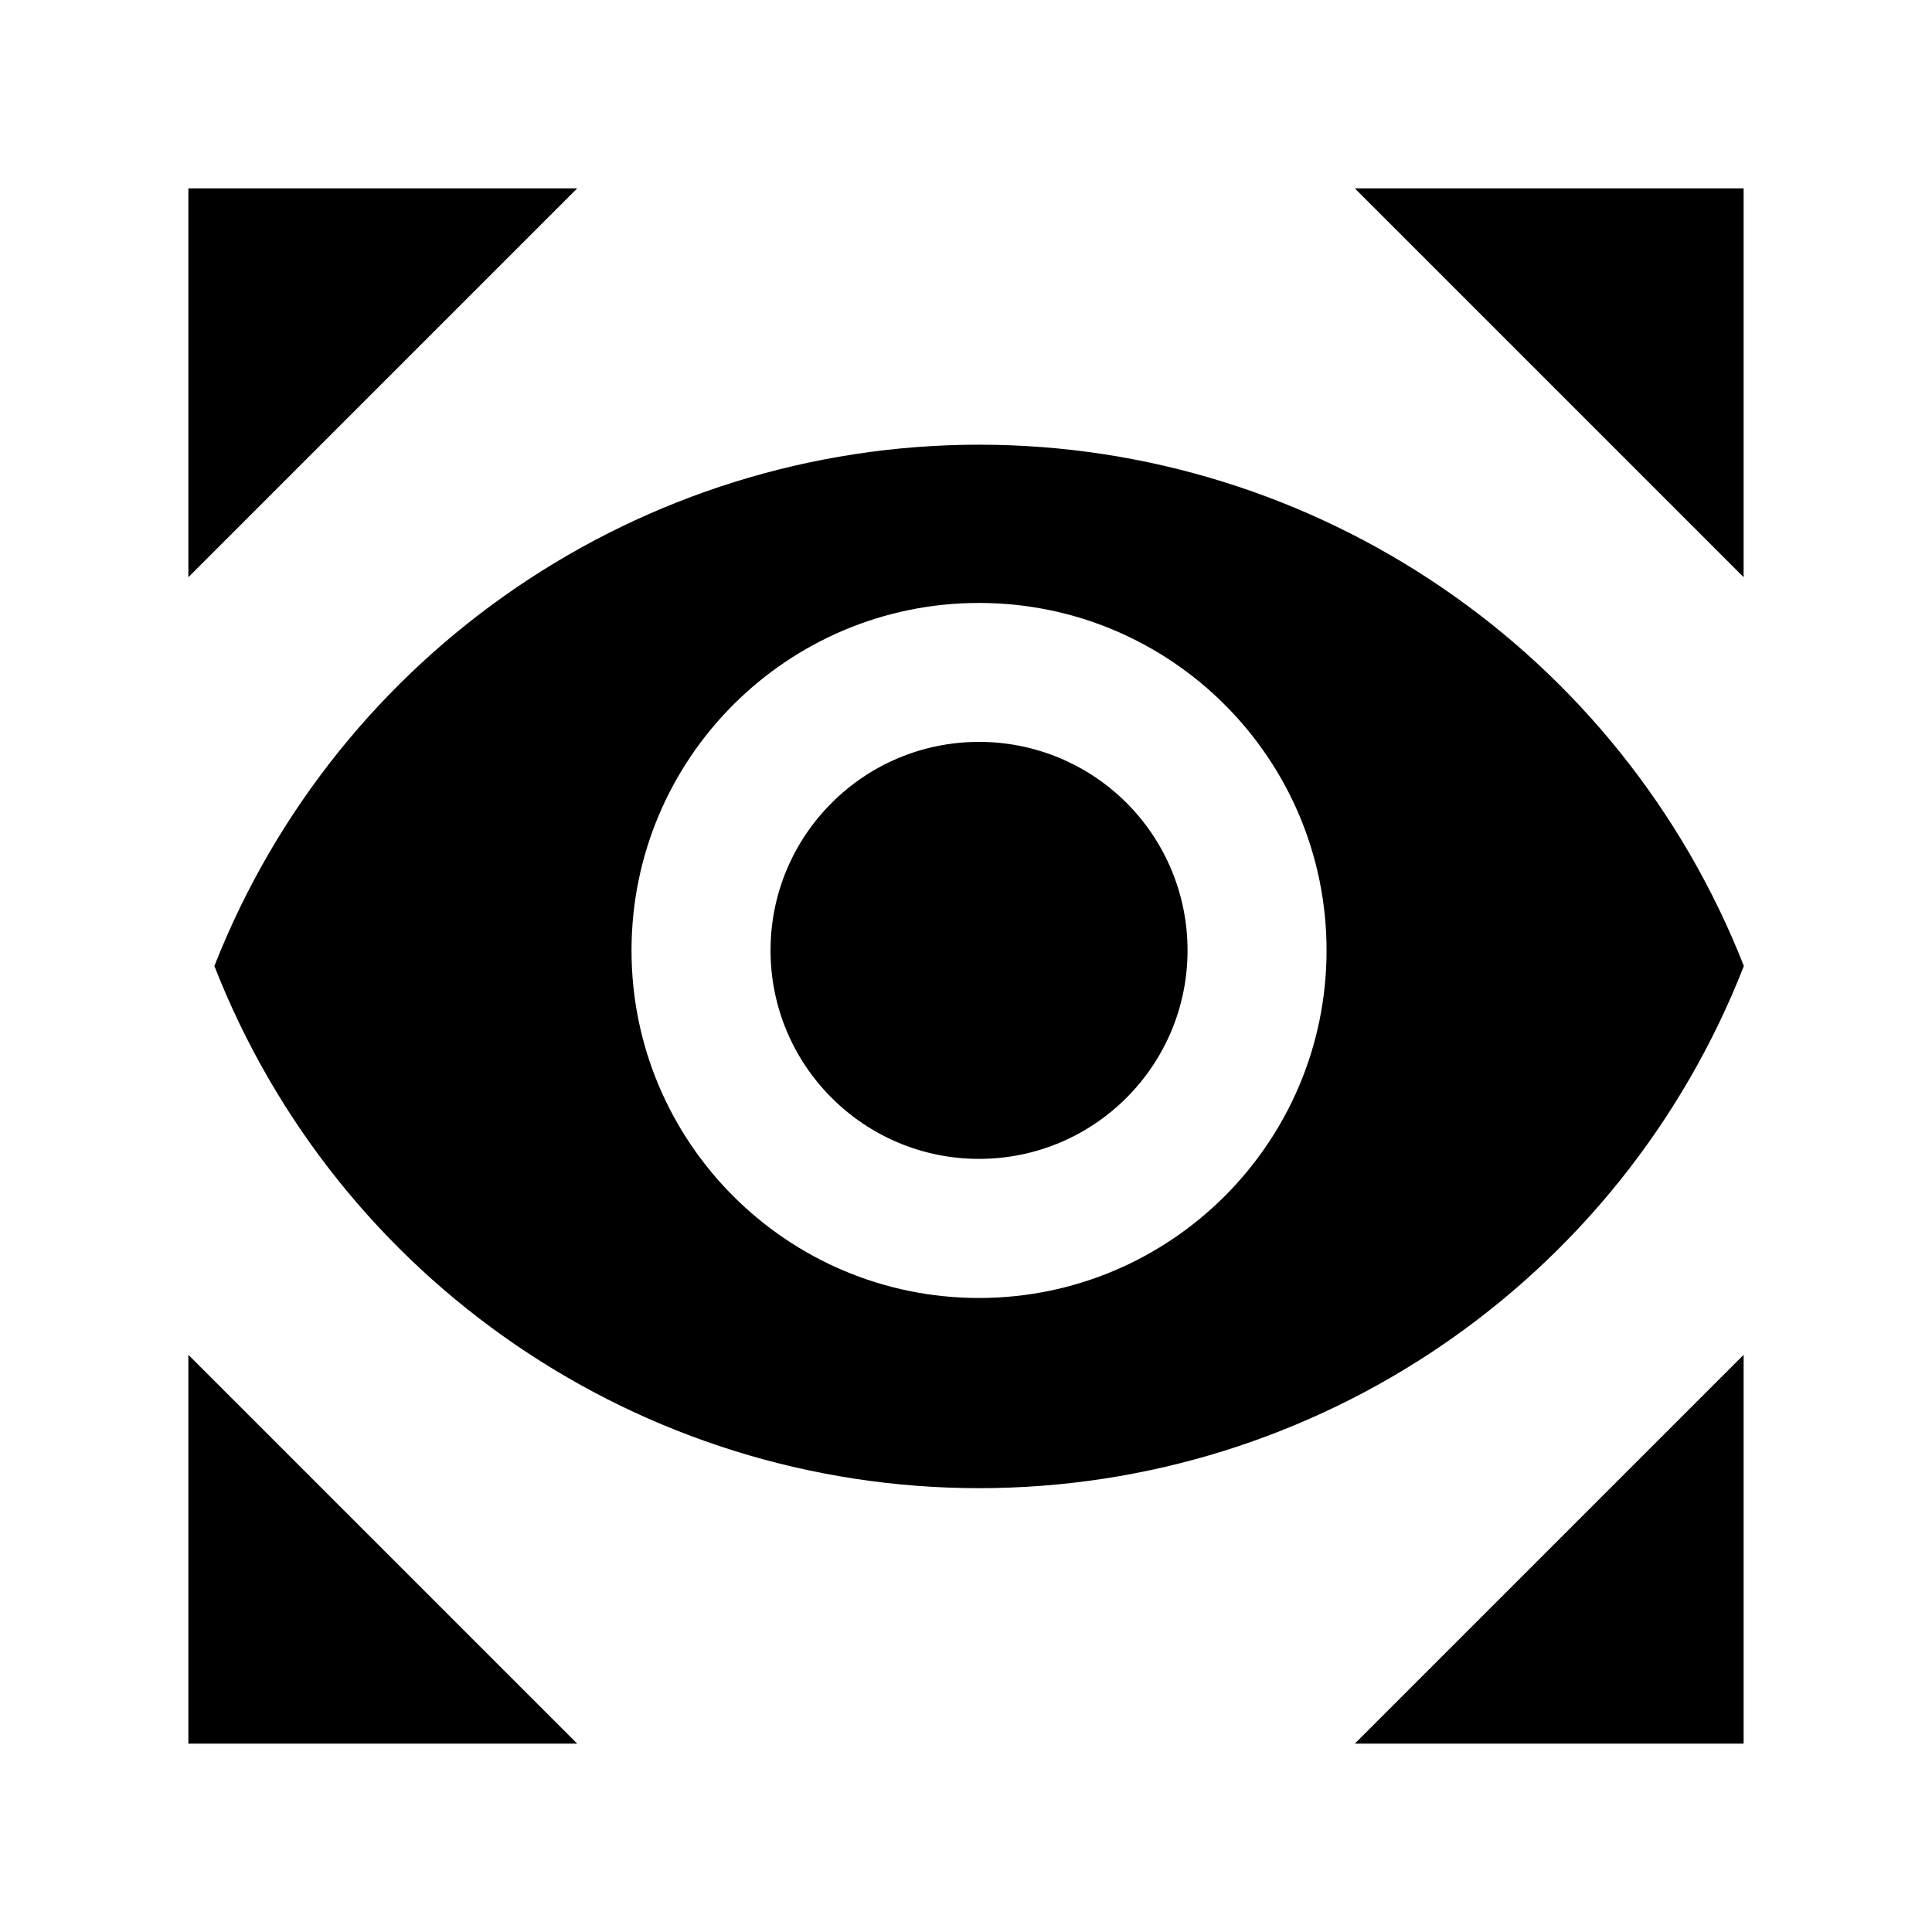
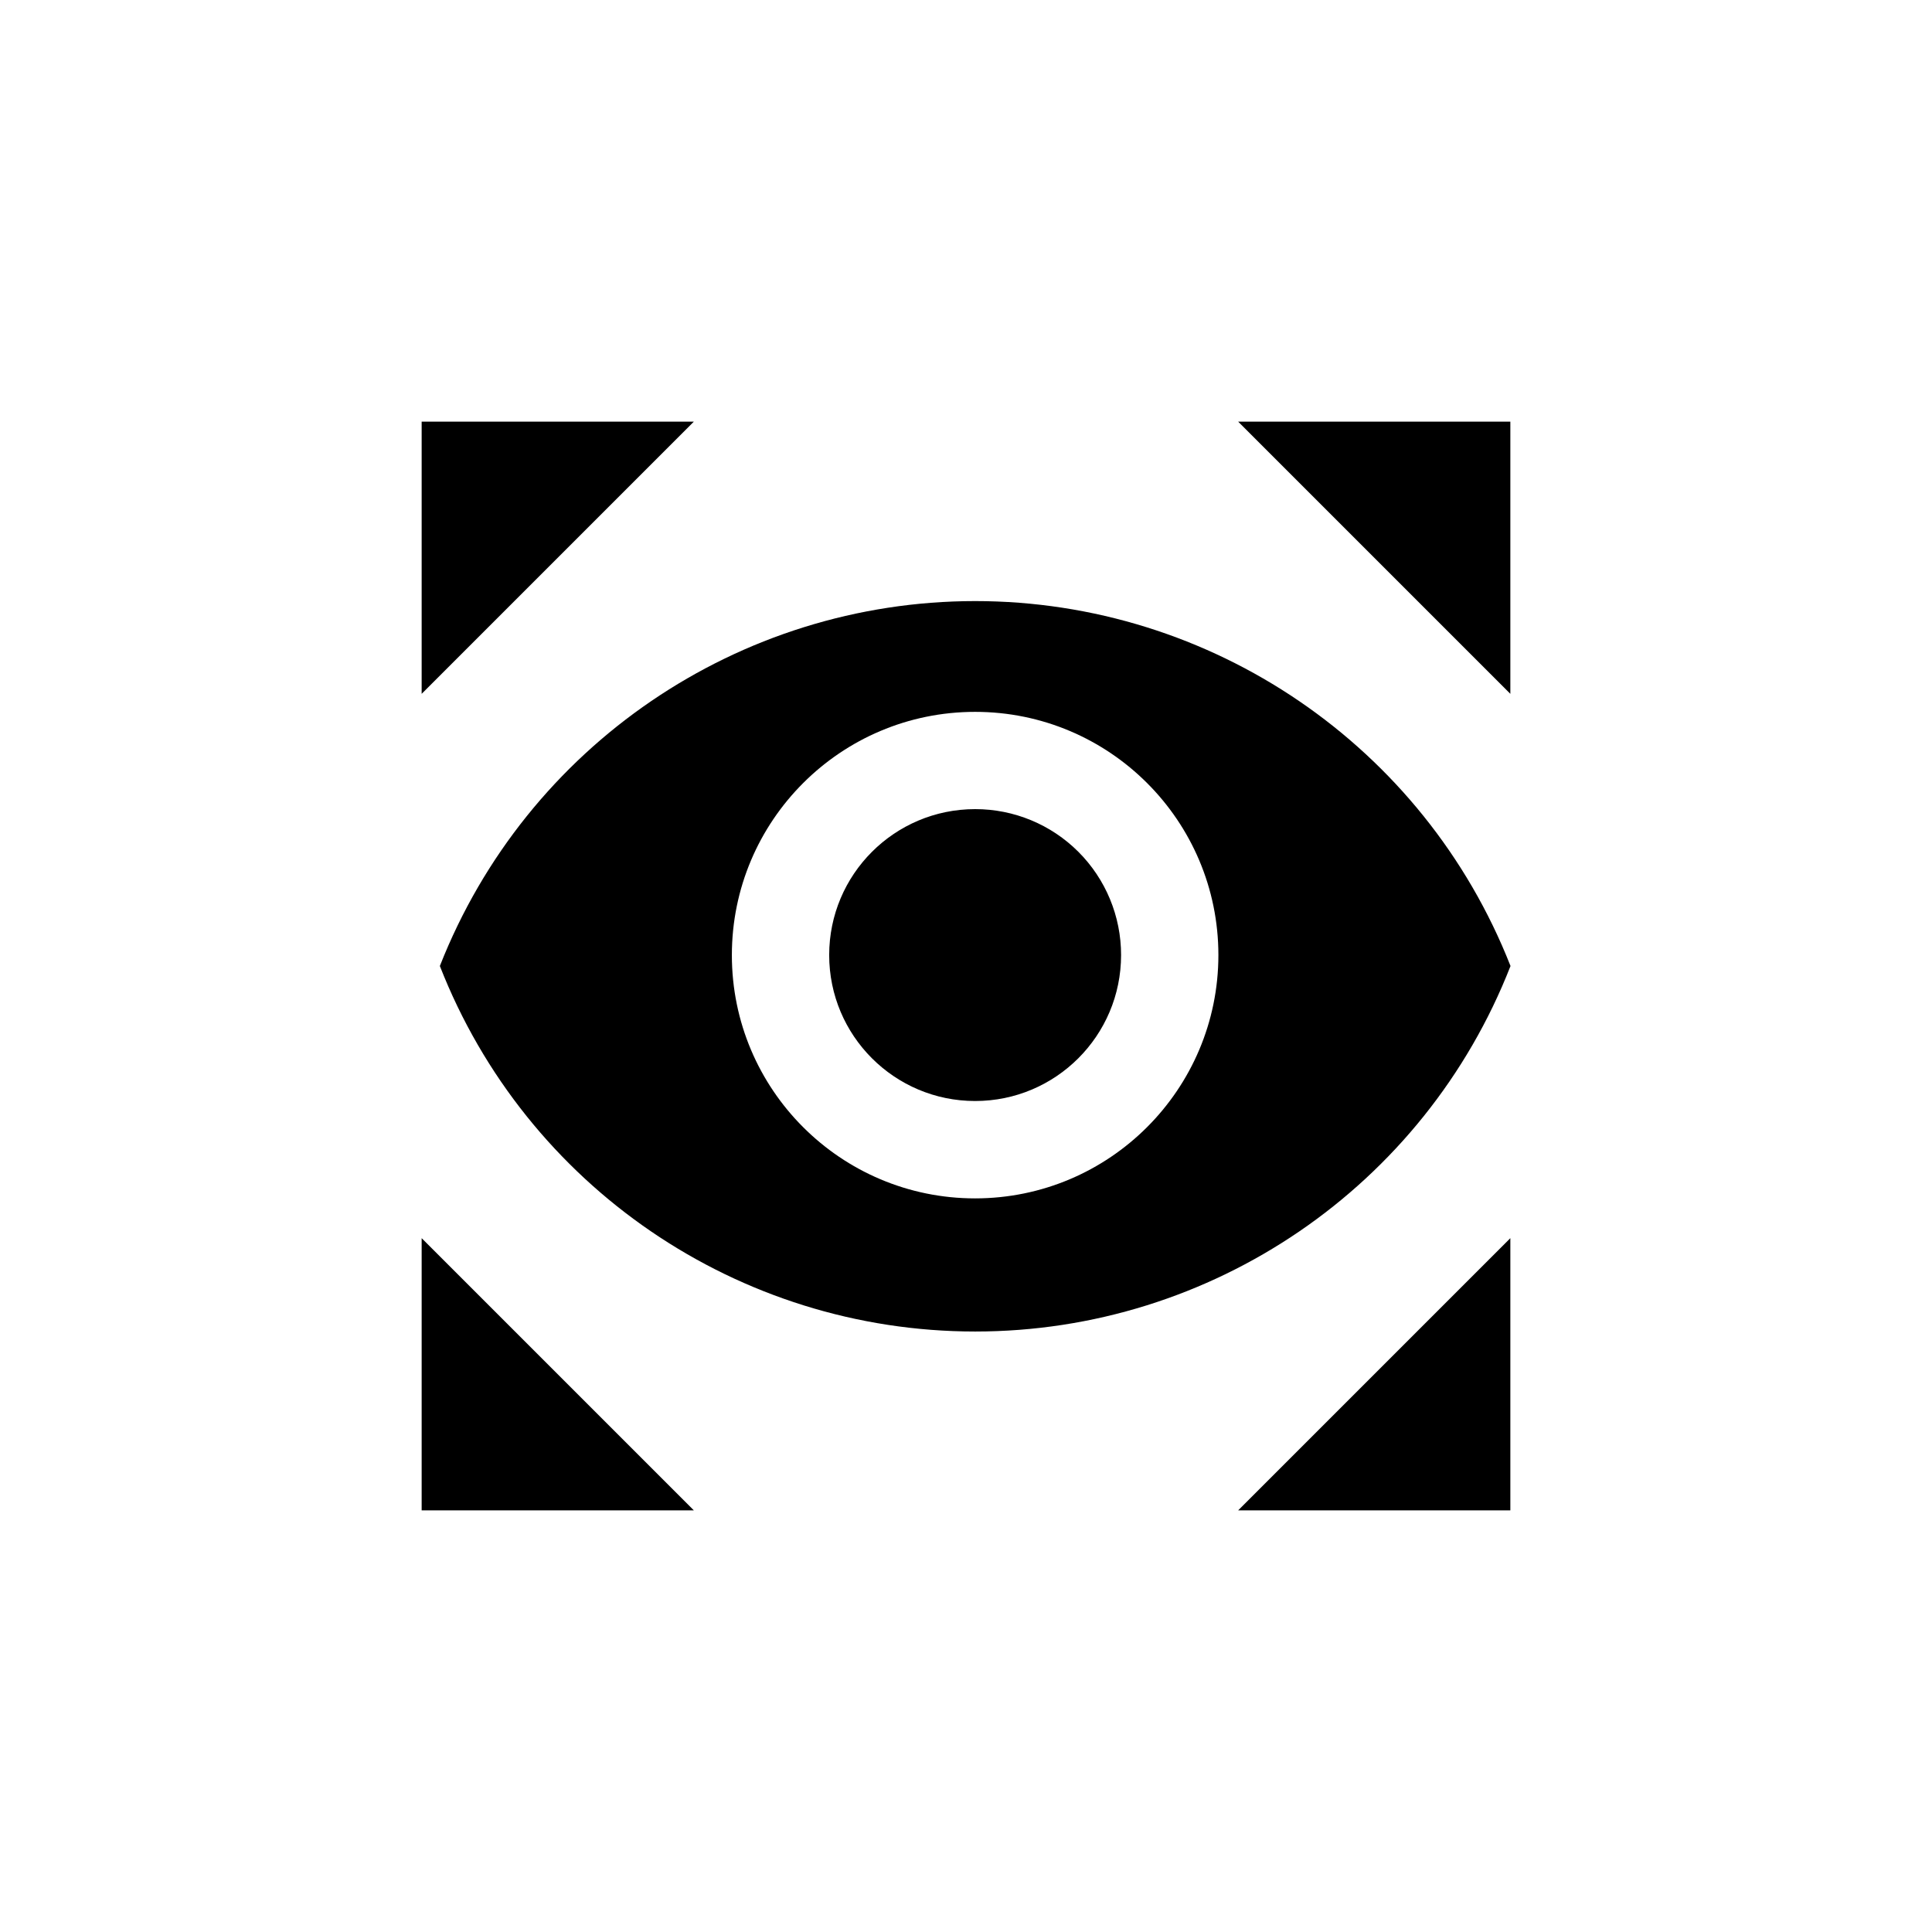
- <svg xmlns="http://www.w3.org/2000/svg" viewBox="0 0 24 24">
+ <svg xmlns="http://www.w3.org/2000/svg" height="24" viewBox="0 0 24 24" width="24">
  <g data-name="capture - phase 1 copy 4" id="capture_-_phase_1_copy_4">
    <g data-name="right-tab copy 10" id="right-tab_copy_10">
      <g data-name="main menu copy 11" id="main_menu_copy_11">
        <g>
-           <rect fill="none" height="12" width="12" />
-           <path d="M16.83,2.34l4.83,4.83V2.34Zm4.83,14.49-4.83,4.83h4.83ZM7.17,21.66,2.34,16.83v4.83ZM2.34,7.17,7.17,2.34H2.34Zm9.822-1.646A10.212,10.212,0,0,0,2.663,12a10.2,10.2,0,0,0,19,0A10.212,10.212,0,0,0,12.162,5.524Zm0,10.6a4.317,4.317,0,1,1,4.317-4.317A4.319,4.319,0,0,1,12.162,16.124Zm0-6.908a2.59,2.59,0,1,0,2.59,2.59A2.587,2.587,0,0,0,12.162,9.216Z" />
+           <rect fill="none" height="24" width="24" />
+           <path d="M16.83,2.34l4.83,4.83V2.34Zm4.83,14.49-4.83,4.83h4.83ZM7.17,21.66,2.34,16.83v4.83ZM2.34,7.17,7.17,2.34H2.34Zm9.822-1.646A10.212,10.212,0,0,0,2.663,12a10.2,10.2,0,0,0,19,0A10.212,10.212,0,0,0,12.162,5.524Zm0,10.6a4.317,4.317,0,1,1,4.317-4.317A4.319,4.319,0,0,1,12.162,16.124Zm0-6.908a2.59,2.59,0,1,0,2.59,2.59A2.587,2.587,0,0,0,12.162,9.216Z" transform="translate(3.6 3.6) scale(0.7)" />
        </g>
      </g>
    </g>
  </g>
</svg>
